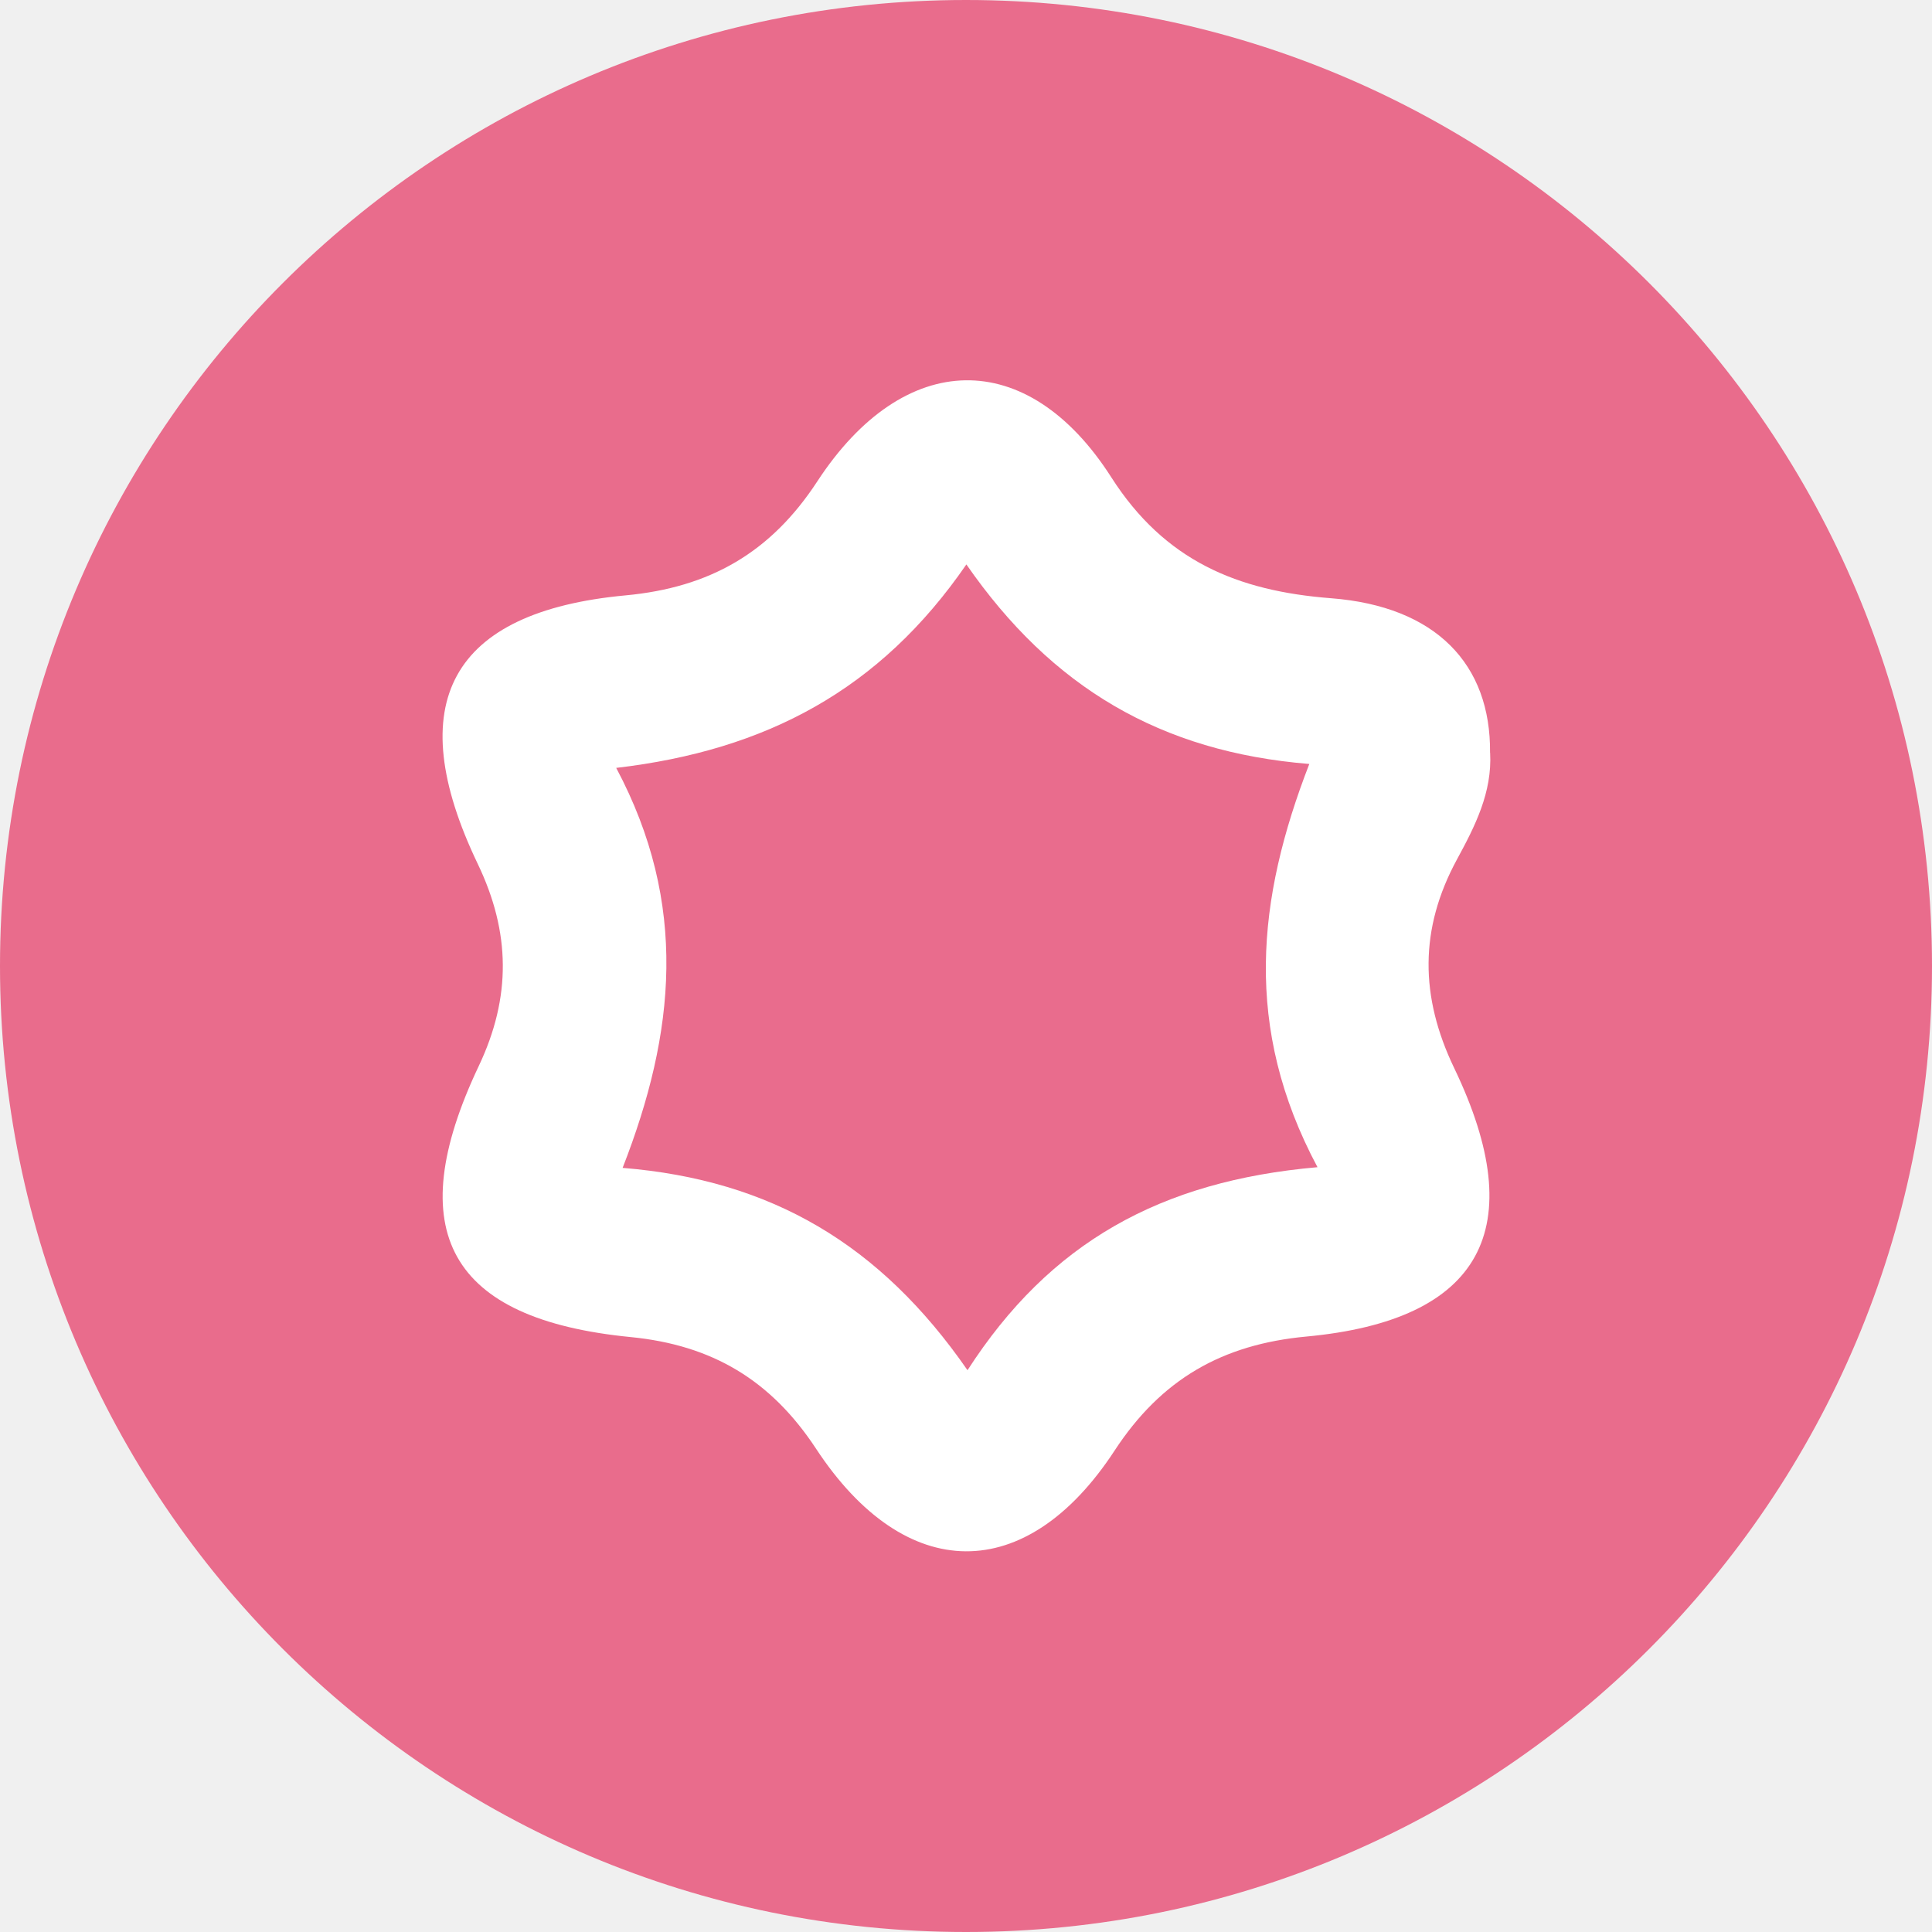
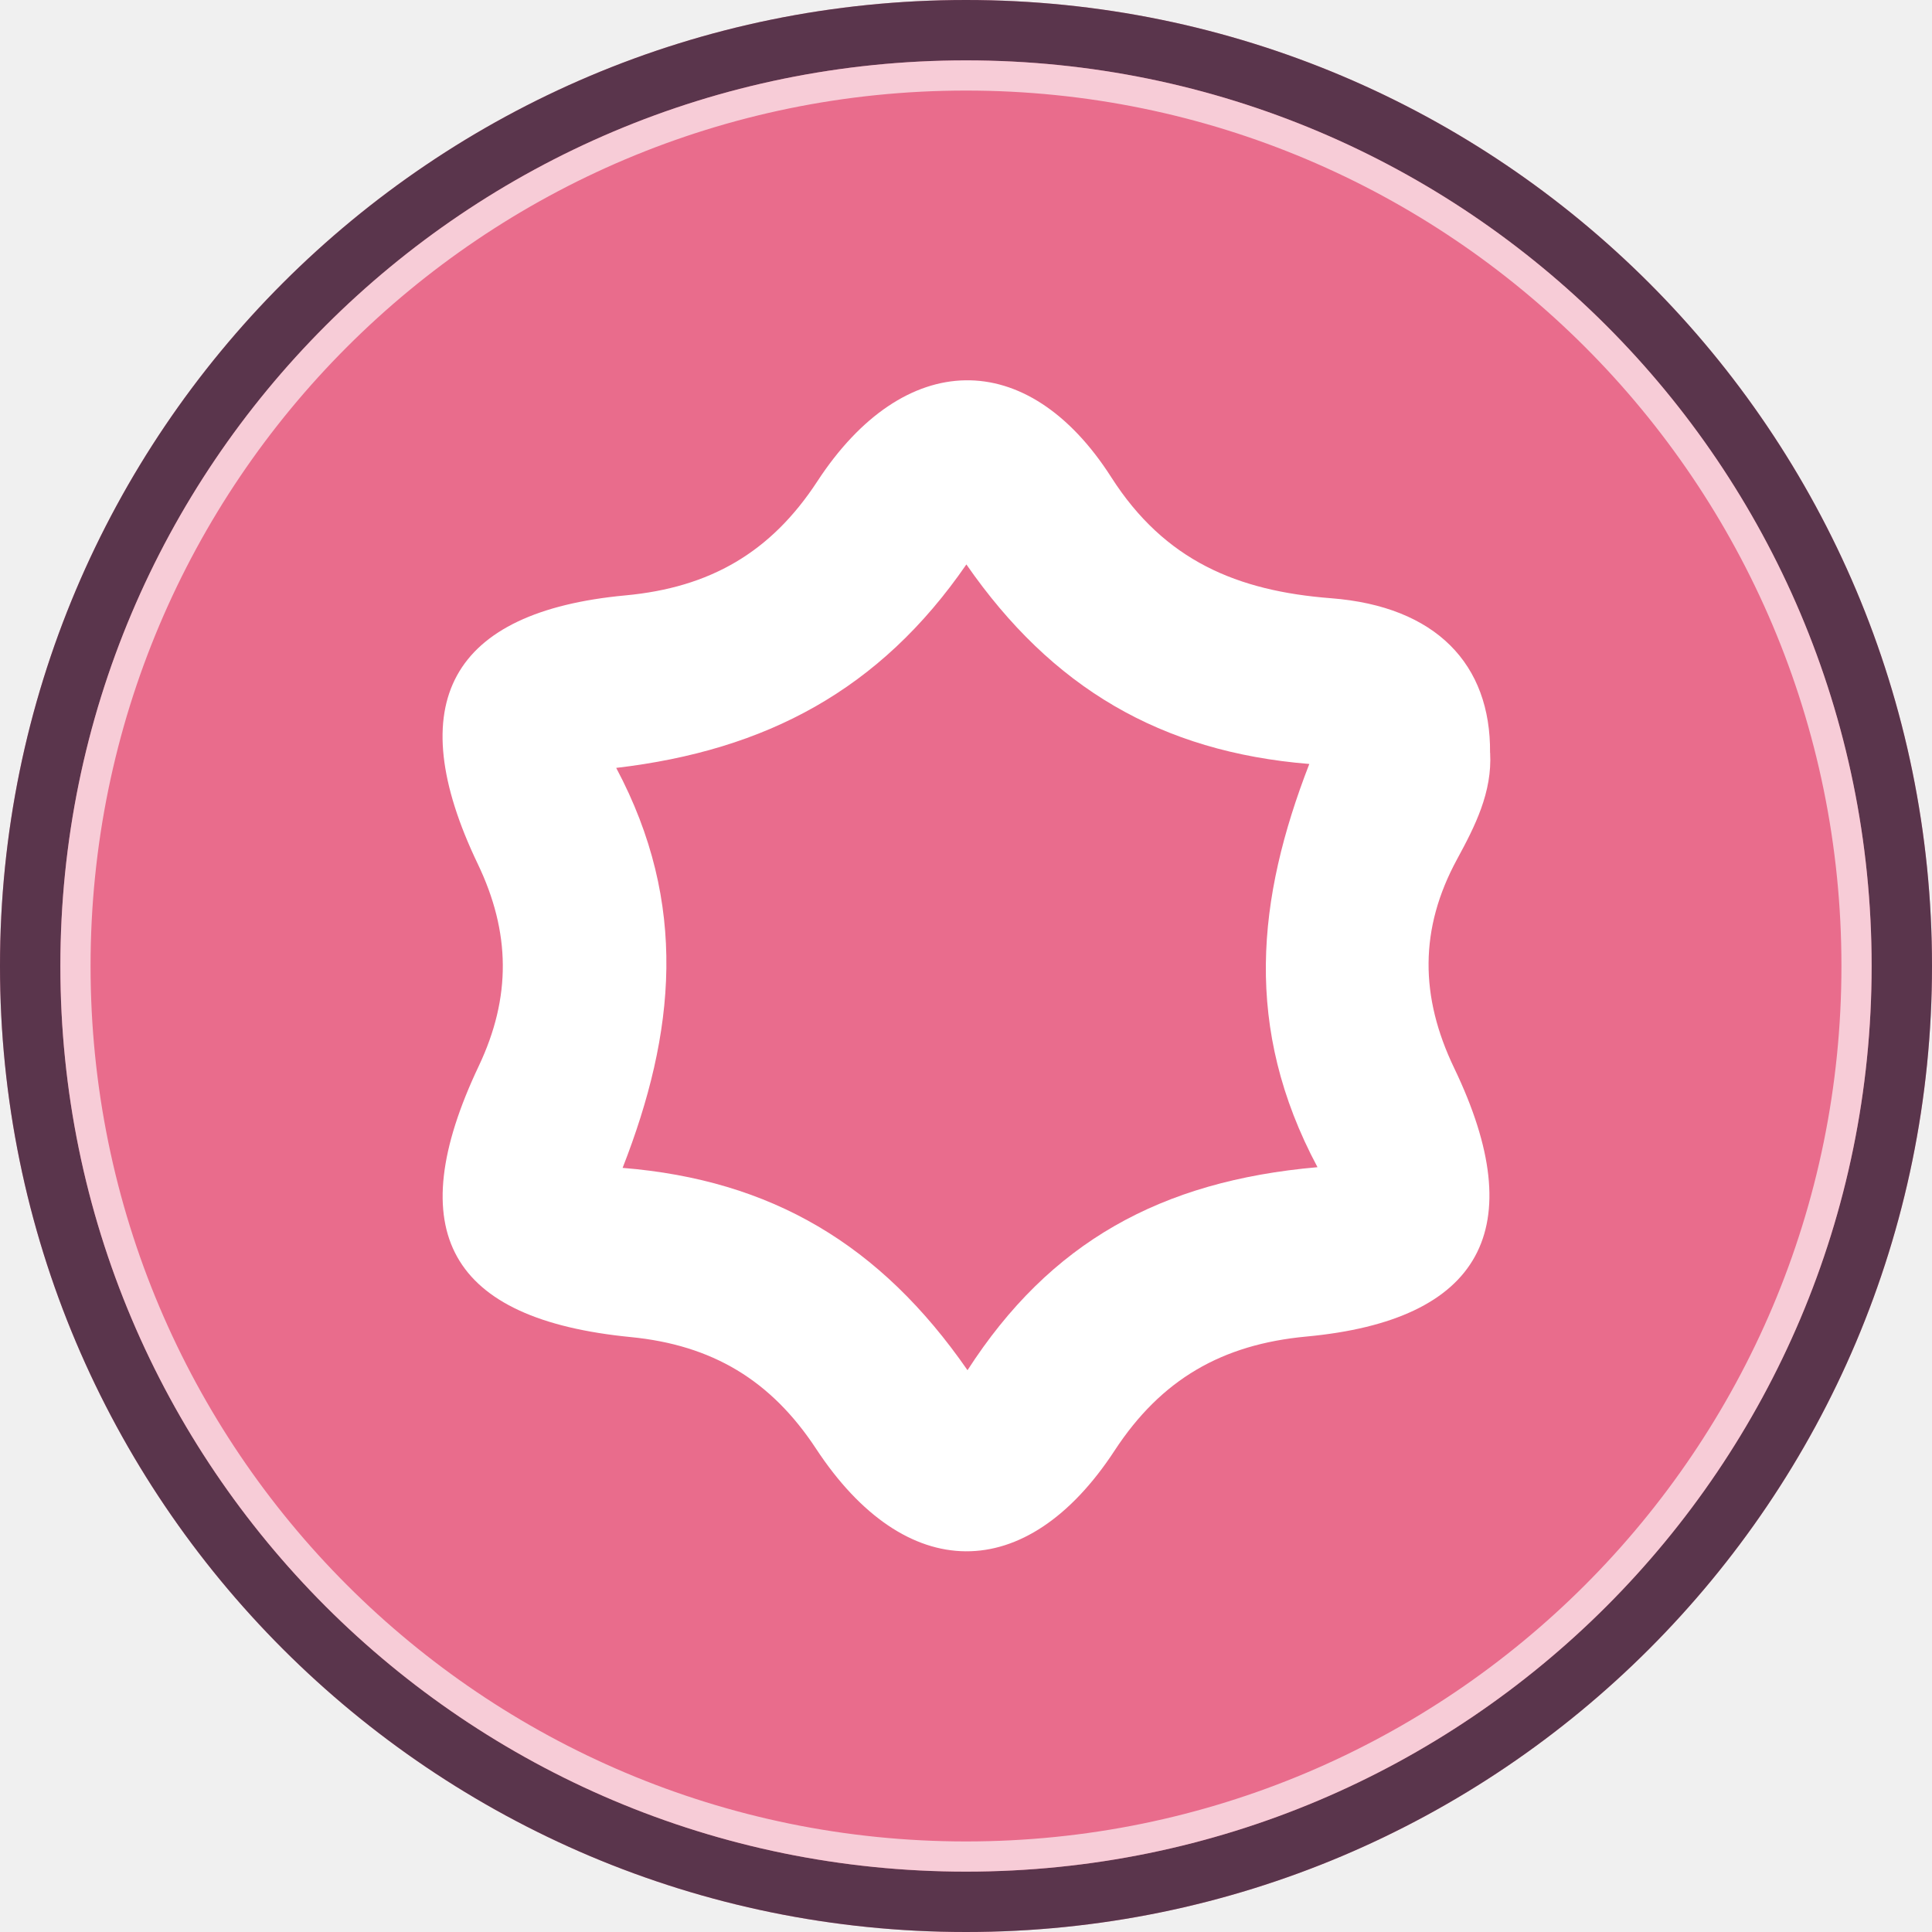
<svg xmlns="http://www.w3.org/2000/svg" id="Layer_1" data-name="Layer 1" viewBox="0 0 256 256">
  <defs>
    <style>
      .cls-1 {
        fill: #fff;
      }

      .cls-2 {
        fill: #e96c8c;
      }

      .cls-3 {
        fill: #e96c8d;
      }
    </style>
  </defs>
  <circle class="cls-2" cx="128" cy="128" r="128" />
  <path class="cls-1" d="M197.45,99.74c.29,5.25-2.01,9.75-4.39,14.13-5,9.21-4.92,18.19-.37,27.66,10.23,21.3,3.62,33.41-19.59,35.57-11.16,1.04-19.22,5.65-25.41,15.11-11.71,17.9-27.71,17.77-39.56-.25-5.98-9.09-13.76-13.73-24.55-14.79-24.07-2.36-30.54-13.99-20.14-35.92,4.32-9.12,4.22-17.7-.14-26.79-10.21-21.31-3.62-33.41,19.59-35.57,11.15-1.04,19.23-5.65,25.41-15.11,11.49-17.58,27.83-17.94,38.95-.54,7.09,11.09,16.73,15.07,29.13,16.03,13.9,1.08,21.17,8.75,21.06,20.48Z" />
  <path class="cls-3" d="M174.57,154.66c-20.78,1.82-35.45,9.96-46.37,26.9-11.55-16.67-26-25.21-45.7-26.81,6.99-17.87,8.75-34.96-.85-53,19.9-2.33,34.97-10.36,46.4-26.96,11.3,16.3,25.74,24.84,45.44,26.44-6.94,17.88-8.77,34.96,1.08,53.42Z" />
+   <circle cx="128" cy="128" r="124" fill="none" stroke="#0f172a" stroke-opacity="0.65" stroke-width="8" />
+   <circle cx="128" cy="128" r="118" fill="none" stroke="#fff" stroke-opacity="0.65" stroke-width="4" />
</svg>
